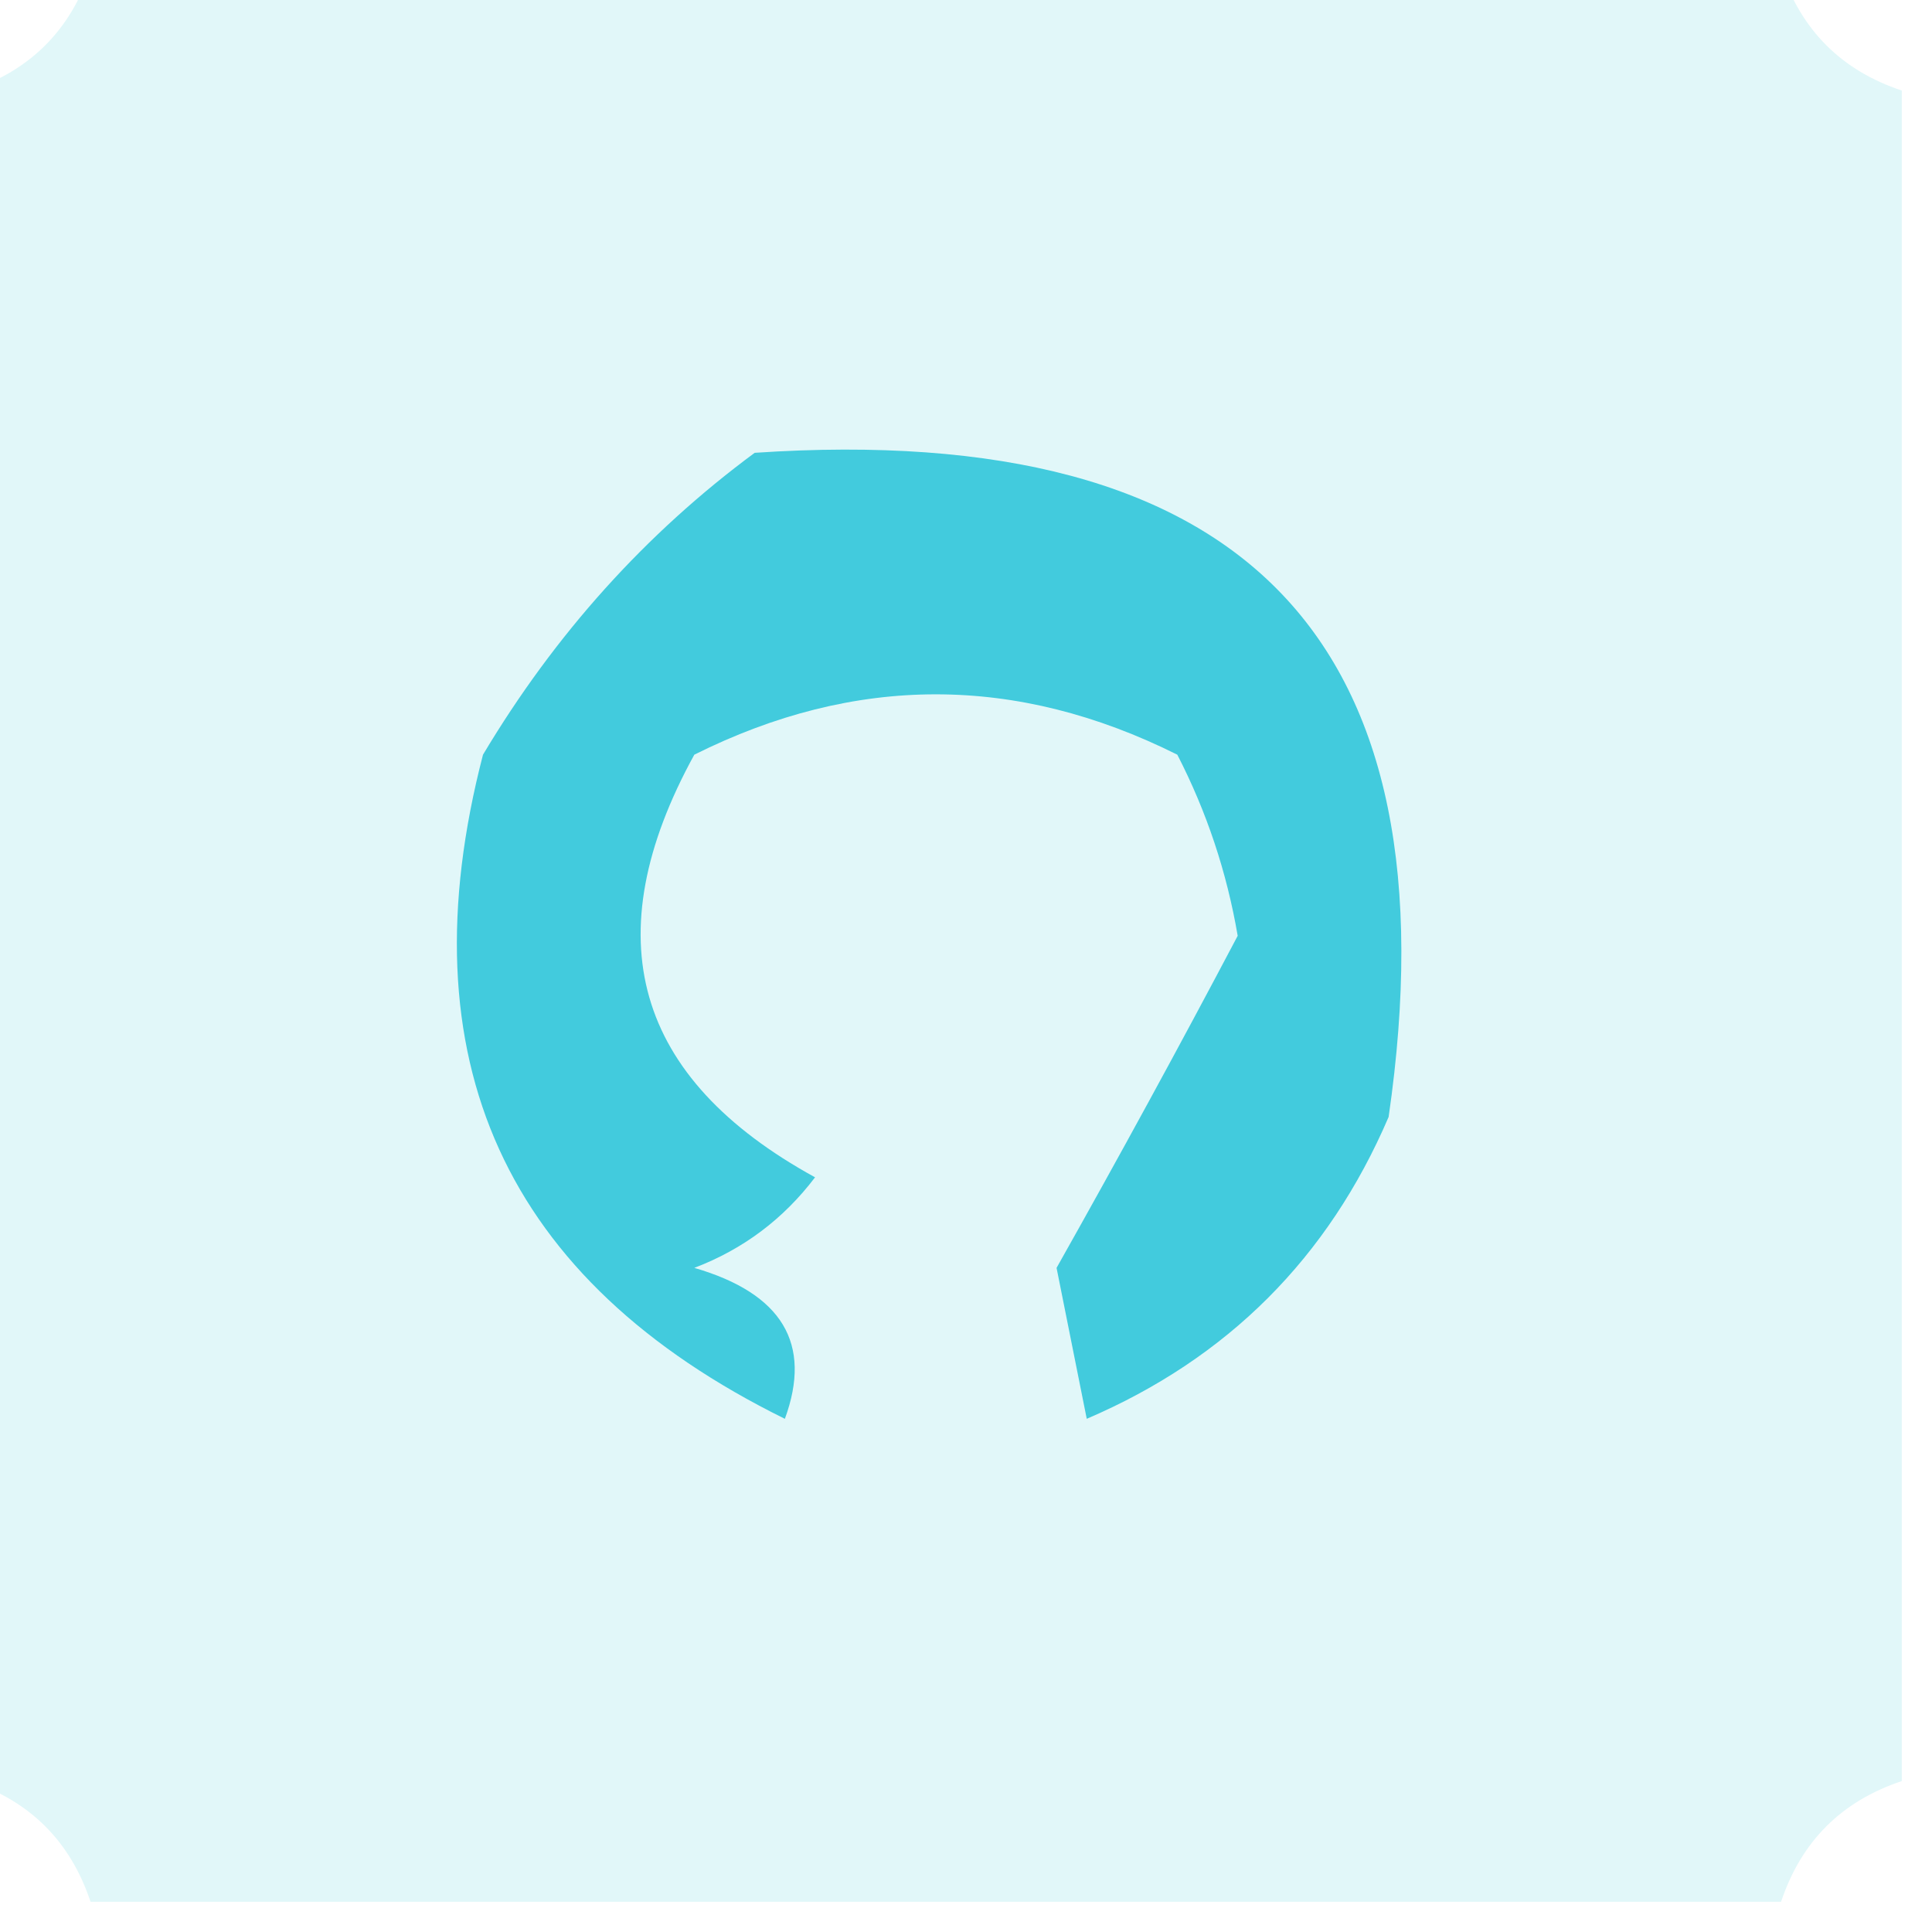
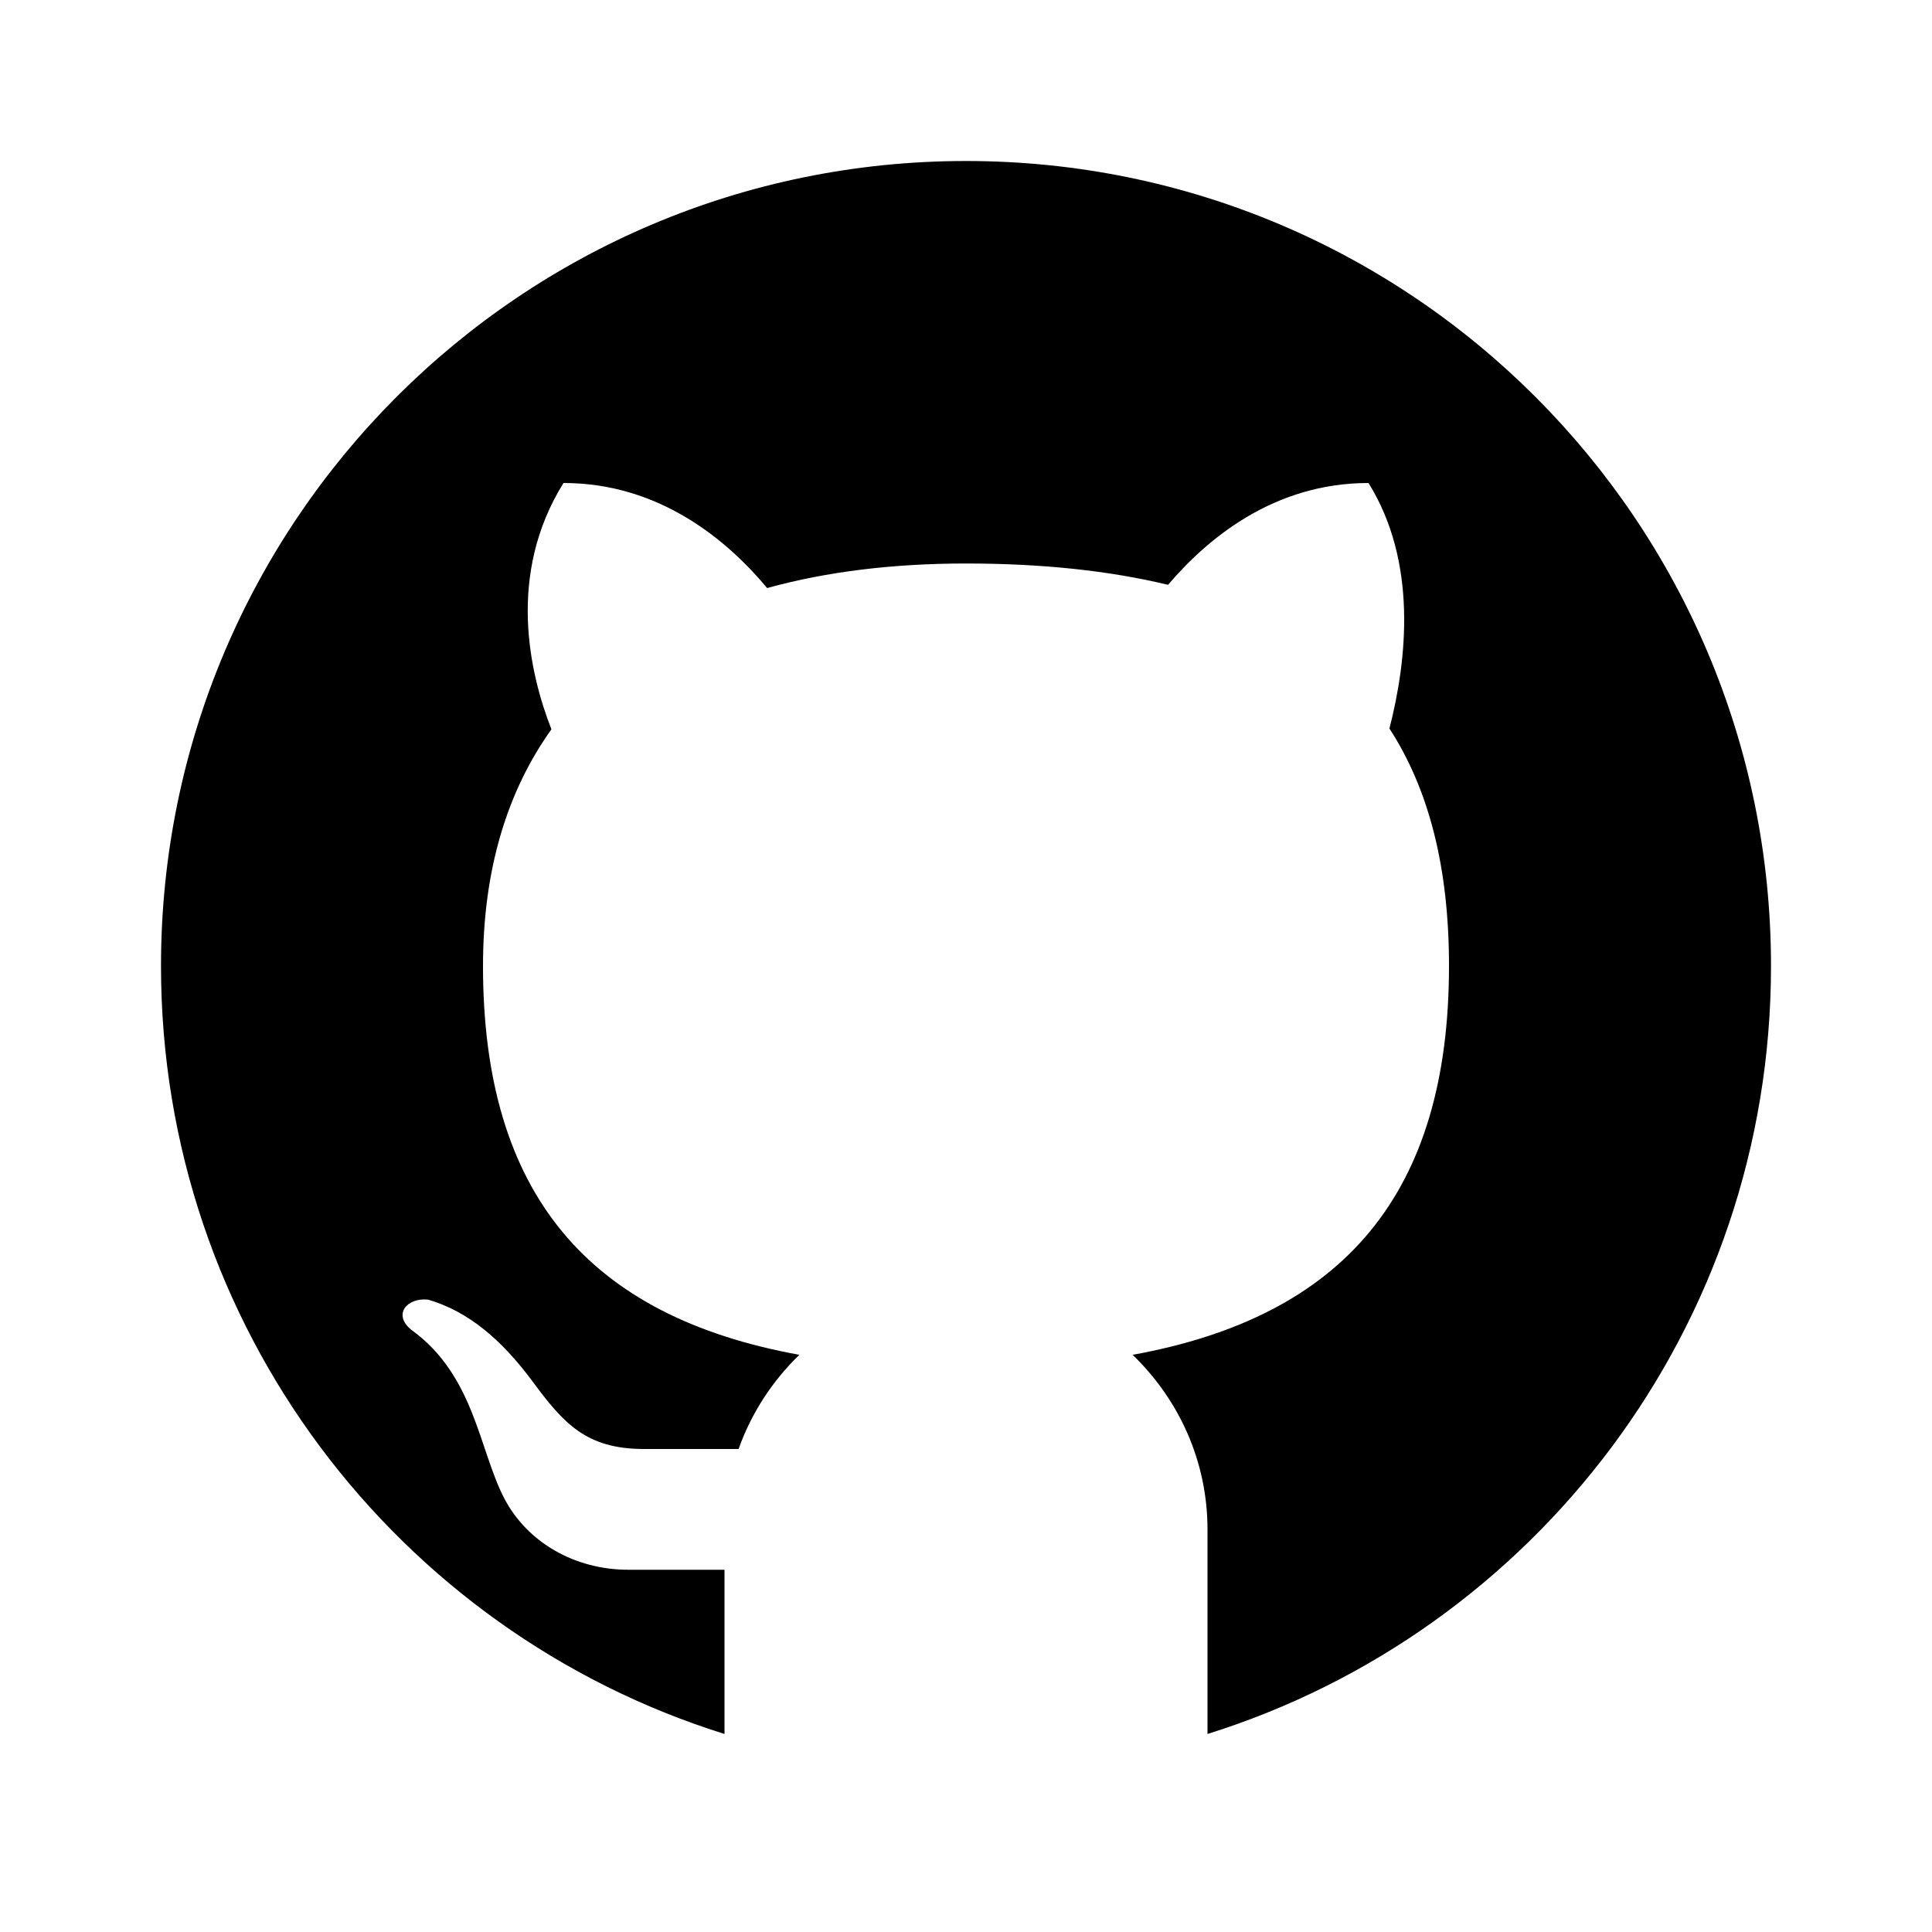
- <svg xmlns="http://www.w3.org/2000/svg" version="1.1" width="32px" height="32px" style="shape-rendering:geometricPrecision; text-rendering:geometricPrecision; image-rendering:optimizeQuality; fill-rule:evenodd; clip-rule:evenodd">
-   <g>
-     <path style="opacity:0.997" fill="#e1f7f9" d="M 1.5,-0.5 C 10.833,-0.5 20.167,-0.5 29.5,-0.5C 29.833,0.5 30.5,1.167 31.5,1.5C 31.5,10.833 31.5,20.167 31.5,29.5C 30.5,29.833 29.833,30.5 29.5,31.5C 20.167,31.5 10.833,31.5 1.5,31.5C 1.167,30.5 0.5,29.833 -0.5,29.5C -0.5,20.167 -0.5,10.833 -0.5,1.5C 0.5,1.167 1.167,0.5 1.5,-0.5 Z" />
-   </g>
-   <g>
-     <path style="opacity:1" fill="#42cbdd" d="M 12.5,7.5 C 20.643,6.954 24.143,10.62 23,18.5C 22,20.833 20.333,22.5 18,23.5C 17.833,22.667 17.667,21.833 17.5,21C 18.535,19.162 19.535,17.329 20.5,15.5C 20.32,14.446 19.987,13.446 19.5,12.5C 16.833,11.167 14.167,11.167 11.5,12.5C 9.839,15.523 10.505,17.857 13.5,19.5C 12.975,20.192 12.308,20.692 11.5,21C 12.956,21.423 13.456,22.256 13,23.5C 8.356,21.211 6.689,17.544 8,12.5C 9.193,10.503 10.693,8.836 12.5,7.5 Z" />
-   </g>
+ <svg xmlns="http://www.w3.org/2000/svg" viewBox="0 0 48 48" width="48px" height="48px">
+   <path d="M44,24c0,8.96-5.88,16.54-14,19.08V38c0-1.71-0.72-3.24-1.86-4.34c5.24-0.95,7.86-4,7.86-9.66c0-2.45-0.5-4.39-1.48-5.9 c0.44-1.71,0.7-4.14-0.52-6.1c-2.36,0-4.01,1.39-4.98,2.53C27.57,14.18,25.9,14,24,14c-1.8,0-3.46,0.2-4.94,0.61 C18.1,13.46,16.42,12,14,12c-1.42,2.28-0.84,4.74-0.3,6.12C12.62,19.63,12,21.57,12,24c0,5.66,2.62,8.71,7.86,9.66 c-0.67,0.65-1.19,1.44-1.51,2.34H16c-1.44,0-2-0.64-2.77-1.68c-0.77-1.04-1.6-1.74-2.59-2.03c-0.53-0.06-0.89,0.37-0.42,0.75 c1.57,1.13,1.68,2.98,2.31,4.19C13.1,38.32,14.28,39,15.61,39H18v4.08C9.88,40.54,4,32.96,4,24C4,12.95,12.95,4,24,4 S44,12.95,44,24z" />
</svg>
